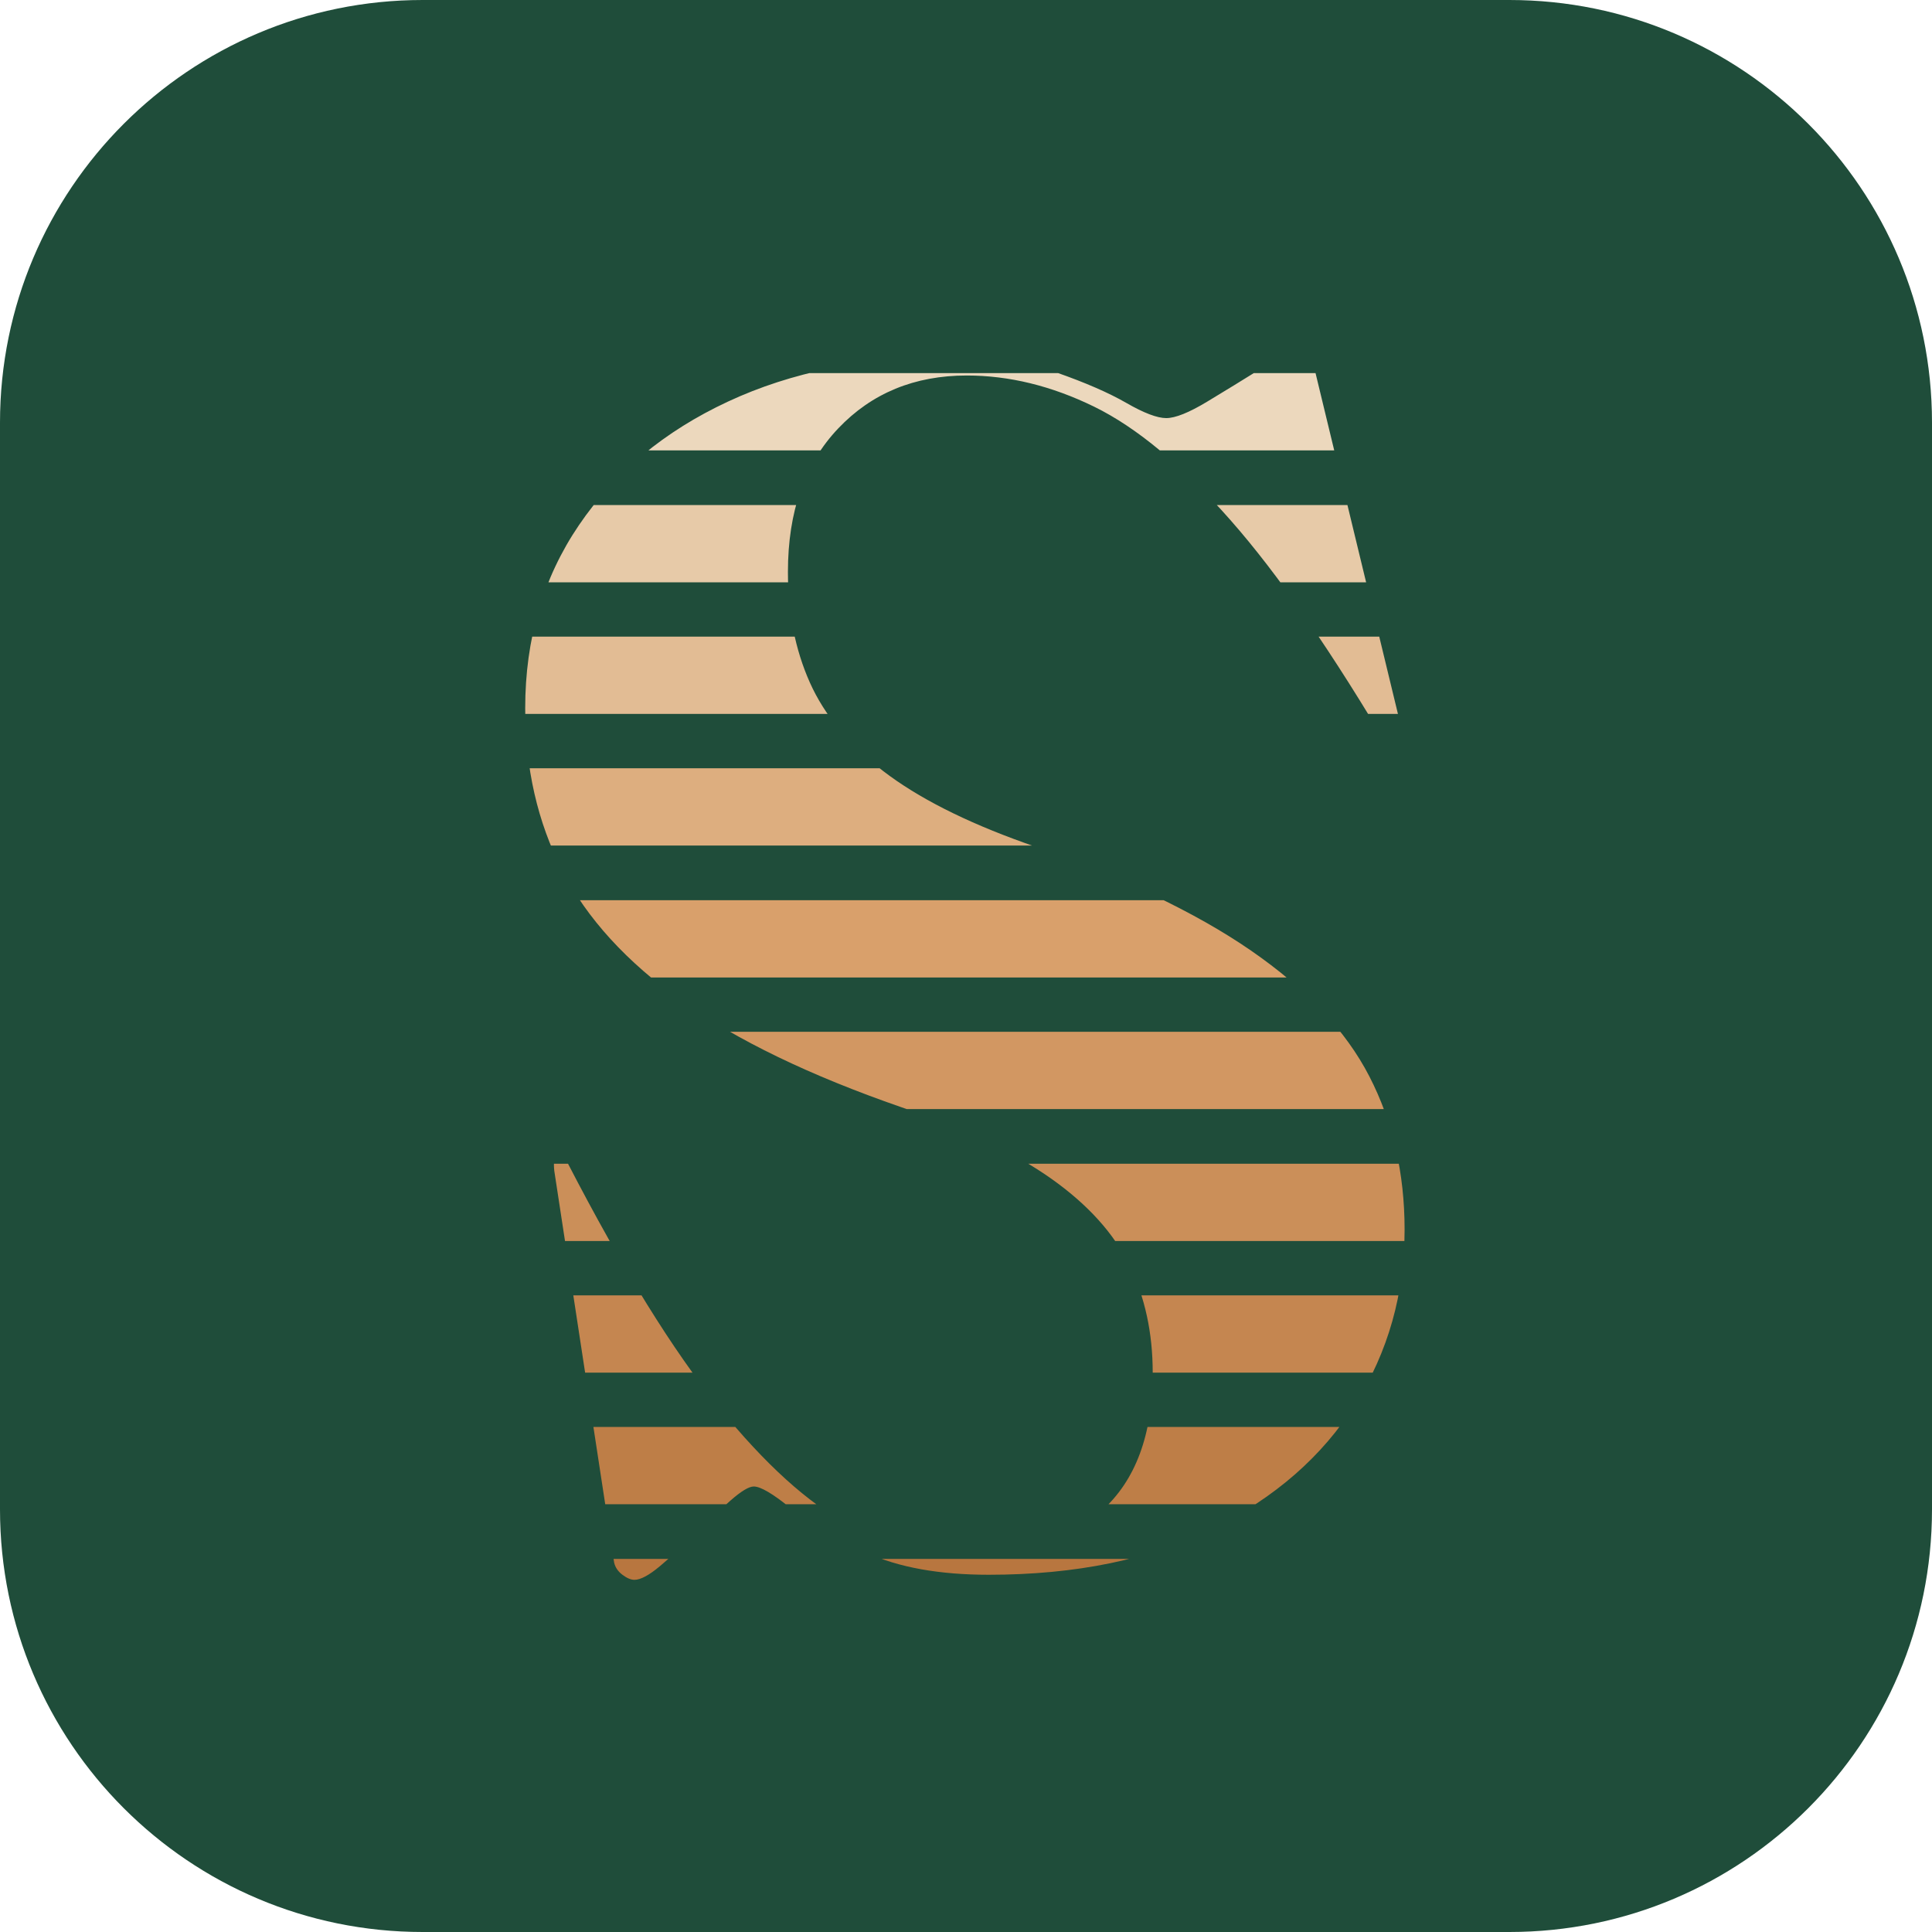
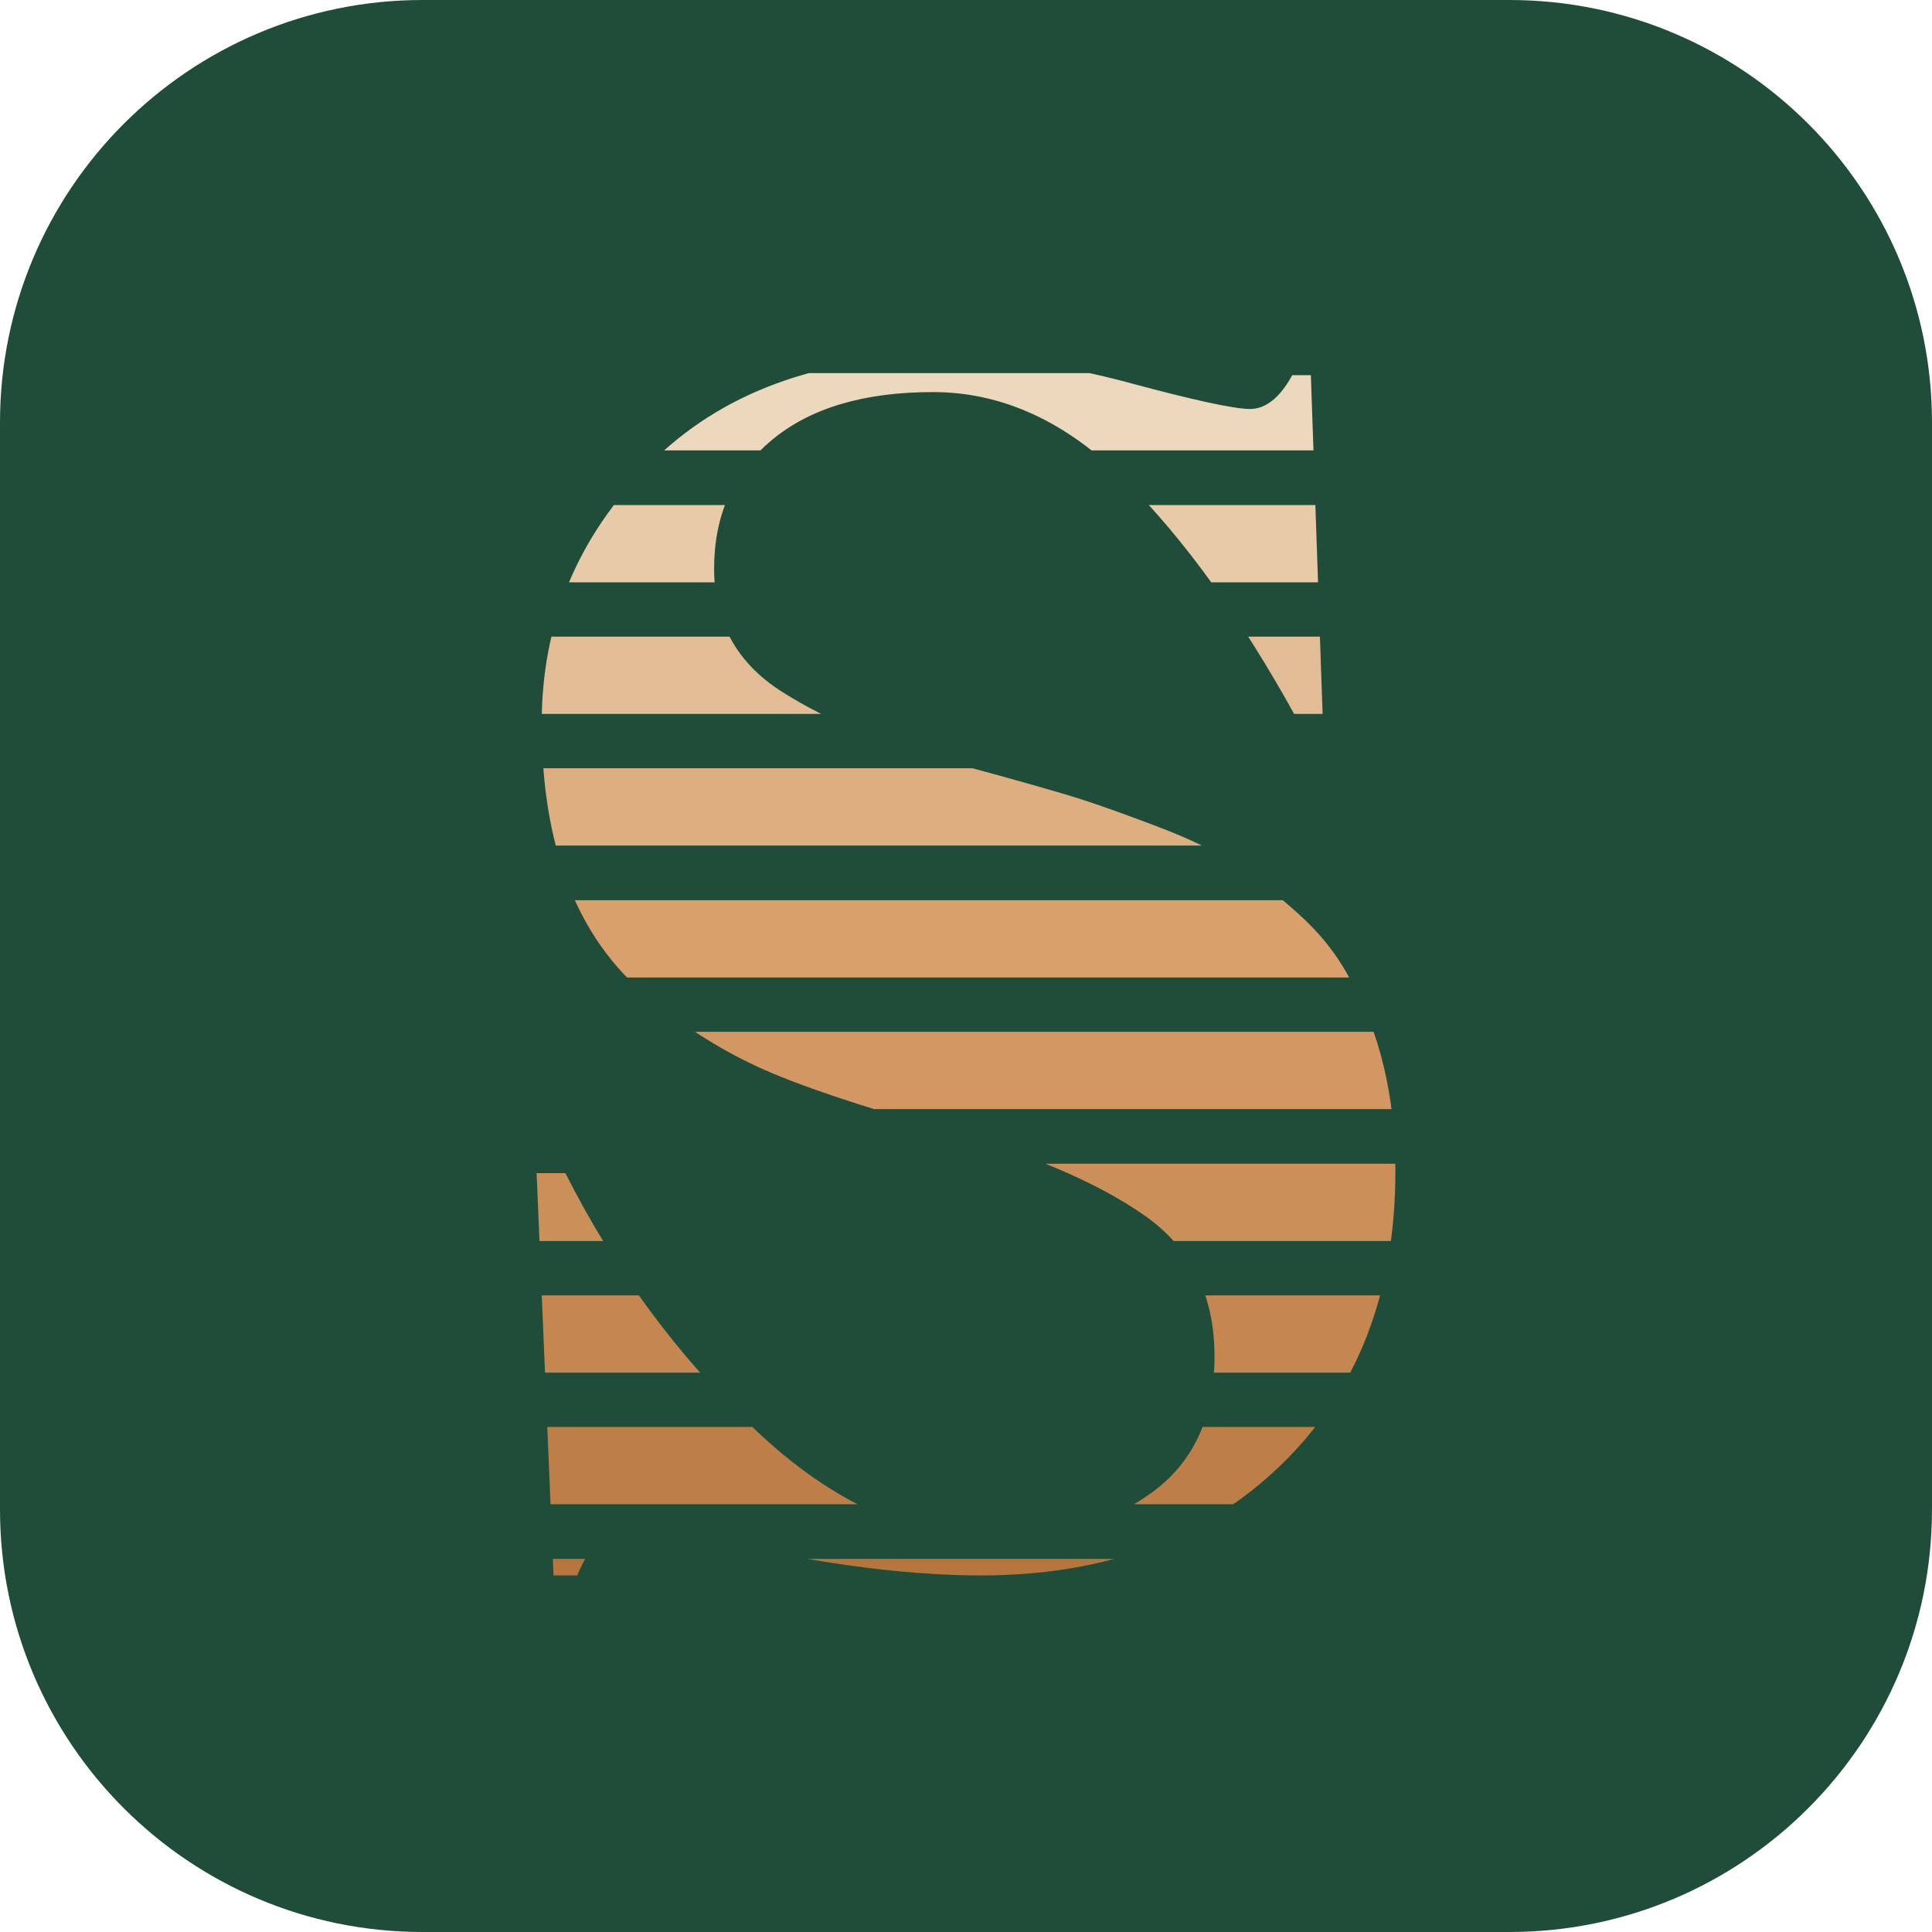
<svg xmlns="http://www.w3.org/2000/svg" viewBox="0 0 64 64" width="64" height="64">
  <defs>
    <clipPath id="s">
-       <path d="M32.753 52.166Q30.295 52.166 28.699 51.435Q27.103 50.704 26.207 49.973Q25.311 49.242 24.969 49.242Q24.729 49.242 24.199 49.707Q23.67 50.172 23.049 50.788Q22.427 51.404 21.875 51.869Q21.324 52.334 21.016 52.334Q20.842 52.334 20.621 52.168Q20.4 52.003 20.344 51.762L18.361 38.782Q18.339 38.569 18.359 38.465Q18.378 38.362 18.451 38.334Q18.529 38.278 18.633 38.342Q18.737 38.406 18.809 38.535Q21.537 43.81 23.824 46.63Q26.112 49.45 28.108 50.505Q30.105 51.561 31.947 51.561Q34.792 51.561 36.489 50.052Q38.185 48.542 38.185 45.468Q38.185 43.497 37.415 41.915Q36.645 40.333 34.82 39.042Q32.994 37.751 29.853 36.676Q25.311 35.102 22.578 33.159Q19.845 31.216 18.622 28.825Q17.398 26.434 17.398 23.46Q17.398 20.016 19.179 17.395Q20.96 14.774 24.113 13.304Q27.265 11.834 31.398 11.834Q33.554 11.834 34.993 12.338Q36.433 12.842 37.309 13.346Q38.185 13.85 38.633 13.85Q39.087 13.85 39.991 13.304Q40.896 12.758 41.772 12.212Q42.649 11.666 43.035 11.666Q43.181 11.666 43.323 11.77Q43.466 11.874 43.517 12.103L46.574 24.748Q46.619 24.955 46.591 25.048Q46.563 25.14 46.485 25.196Q46.412 25.224 46.308 25.162Q46.205 25.101 46.126 24.994Q43.153 19.943 40.756 17.224Q38.359 14.506 36.245 13.472Q34.131 12.439 32.025 12.439Q29.433 12.439 27.767 14.192Q26.101 15.945 26.101 18.946Q26.101 20.979 26.826 22.606Q27.551 24.233 29.262 25.546Q30.973 26.859 33.929 27.918Q38.684 29.586 41.439 31.488Q44.194 33.389 45.362 35.657Q46.529 37.925 46.529 40.73Q46.529 43.922 44.894 46.515Q43.259 49.108 40.176 50.637Q37.093 52.166 32.753 52.166Z" />
+       <path d="M33.12 51.012Q35.92 51.012 38.076 49.5Q40.232 47.988 40.232 44.936Q40.232 41.884 37.908 40.26Q35.584 38.636 31.3 37.432Q27.016 36.228 25.084 35.332Q23.152 34.436 21.416 32.98Q17.944 30.068 17.944 23.964Q17.944 18.98 21.5 15.396Q25.056 11.812 31.216 11.812Q34.184 11.812 37.404 12.68Q40.624 13.548 41.408 13.548Q42.192 13.548 42.808 12.428H43.424L43.816 23.74H42.92Q40.232 18.868 37.292 15.928Q34.352 12.988 30.908 12.988Q27.464 12.988 25.56 14.584Q23.656 16.18 23.656 18.84Q23.656 21.5 25.924 22.928Q28.192 24.356 31.496 25.252Q34.8 26.148 35.836 26.484Q36.872 26.82 38.412 27.408Q39.952 27.996 40.932 28.64Q41.912 29.284 43.004 30.264Q44.096 31.244 44.712 32.42Q46.224 35.108 46.224 38.804Q46.224 44.852 42.444 48.52Q38.664 52.188 32.504 52.188Q29.312 52.188 25.196 51.348Q21.08 50.508 20.632 50.508Q19.848 50.508 19.12 52.188H18.336L17.776 38.86H18.728Q21.192 43.732 25.028 47.372Q28.864 51.012 33.12 51.012Z" />
    </clipPath>
  </defs>
  <rect width="64" height="64" rx="14" fill="#1f4d3a" />
  <g clip-path="url(#s)">
    <rect x="0" y="8.00" width="64" height="2.56" fill="#f1e6d2" />
    <rect x="0" y="12.36" width="64" height="2.56" fill="#ecd8bd" />
    <rect x="0" y="16.73" width="64" height="2.56" fill="#e7caa8" />
    <rect x="0" y="21.09" width="64" height="2.56" fill="#e2bc94" />
    <rect x="0" y="25.45" width="64" height="2.56" fill="#ddae7f" />
    <rect x="0" y="29.82" width="64" height="2.56" fill="#d9a06b" />
    <rect x="0" y="34.18" width="64" height="2.56" fill="#d29762" />
    <rect x="0" y="38.55" width="64" height="2.56" fill="#cb8f59" />
    <rect x="0" y="42.91" width="64" height="2.56" fill="#c58650" />
    <rect x="0" y="47.27" width="64" height="2.56" fill="#be7e47" />
    <rect x="0" y="51.64" width="64" height="2.56" fill="#b8763f" />
  </g>
</svg>
